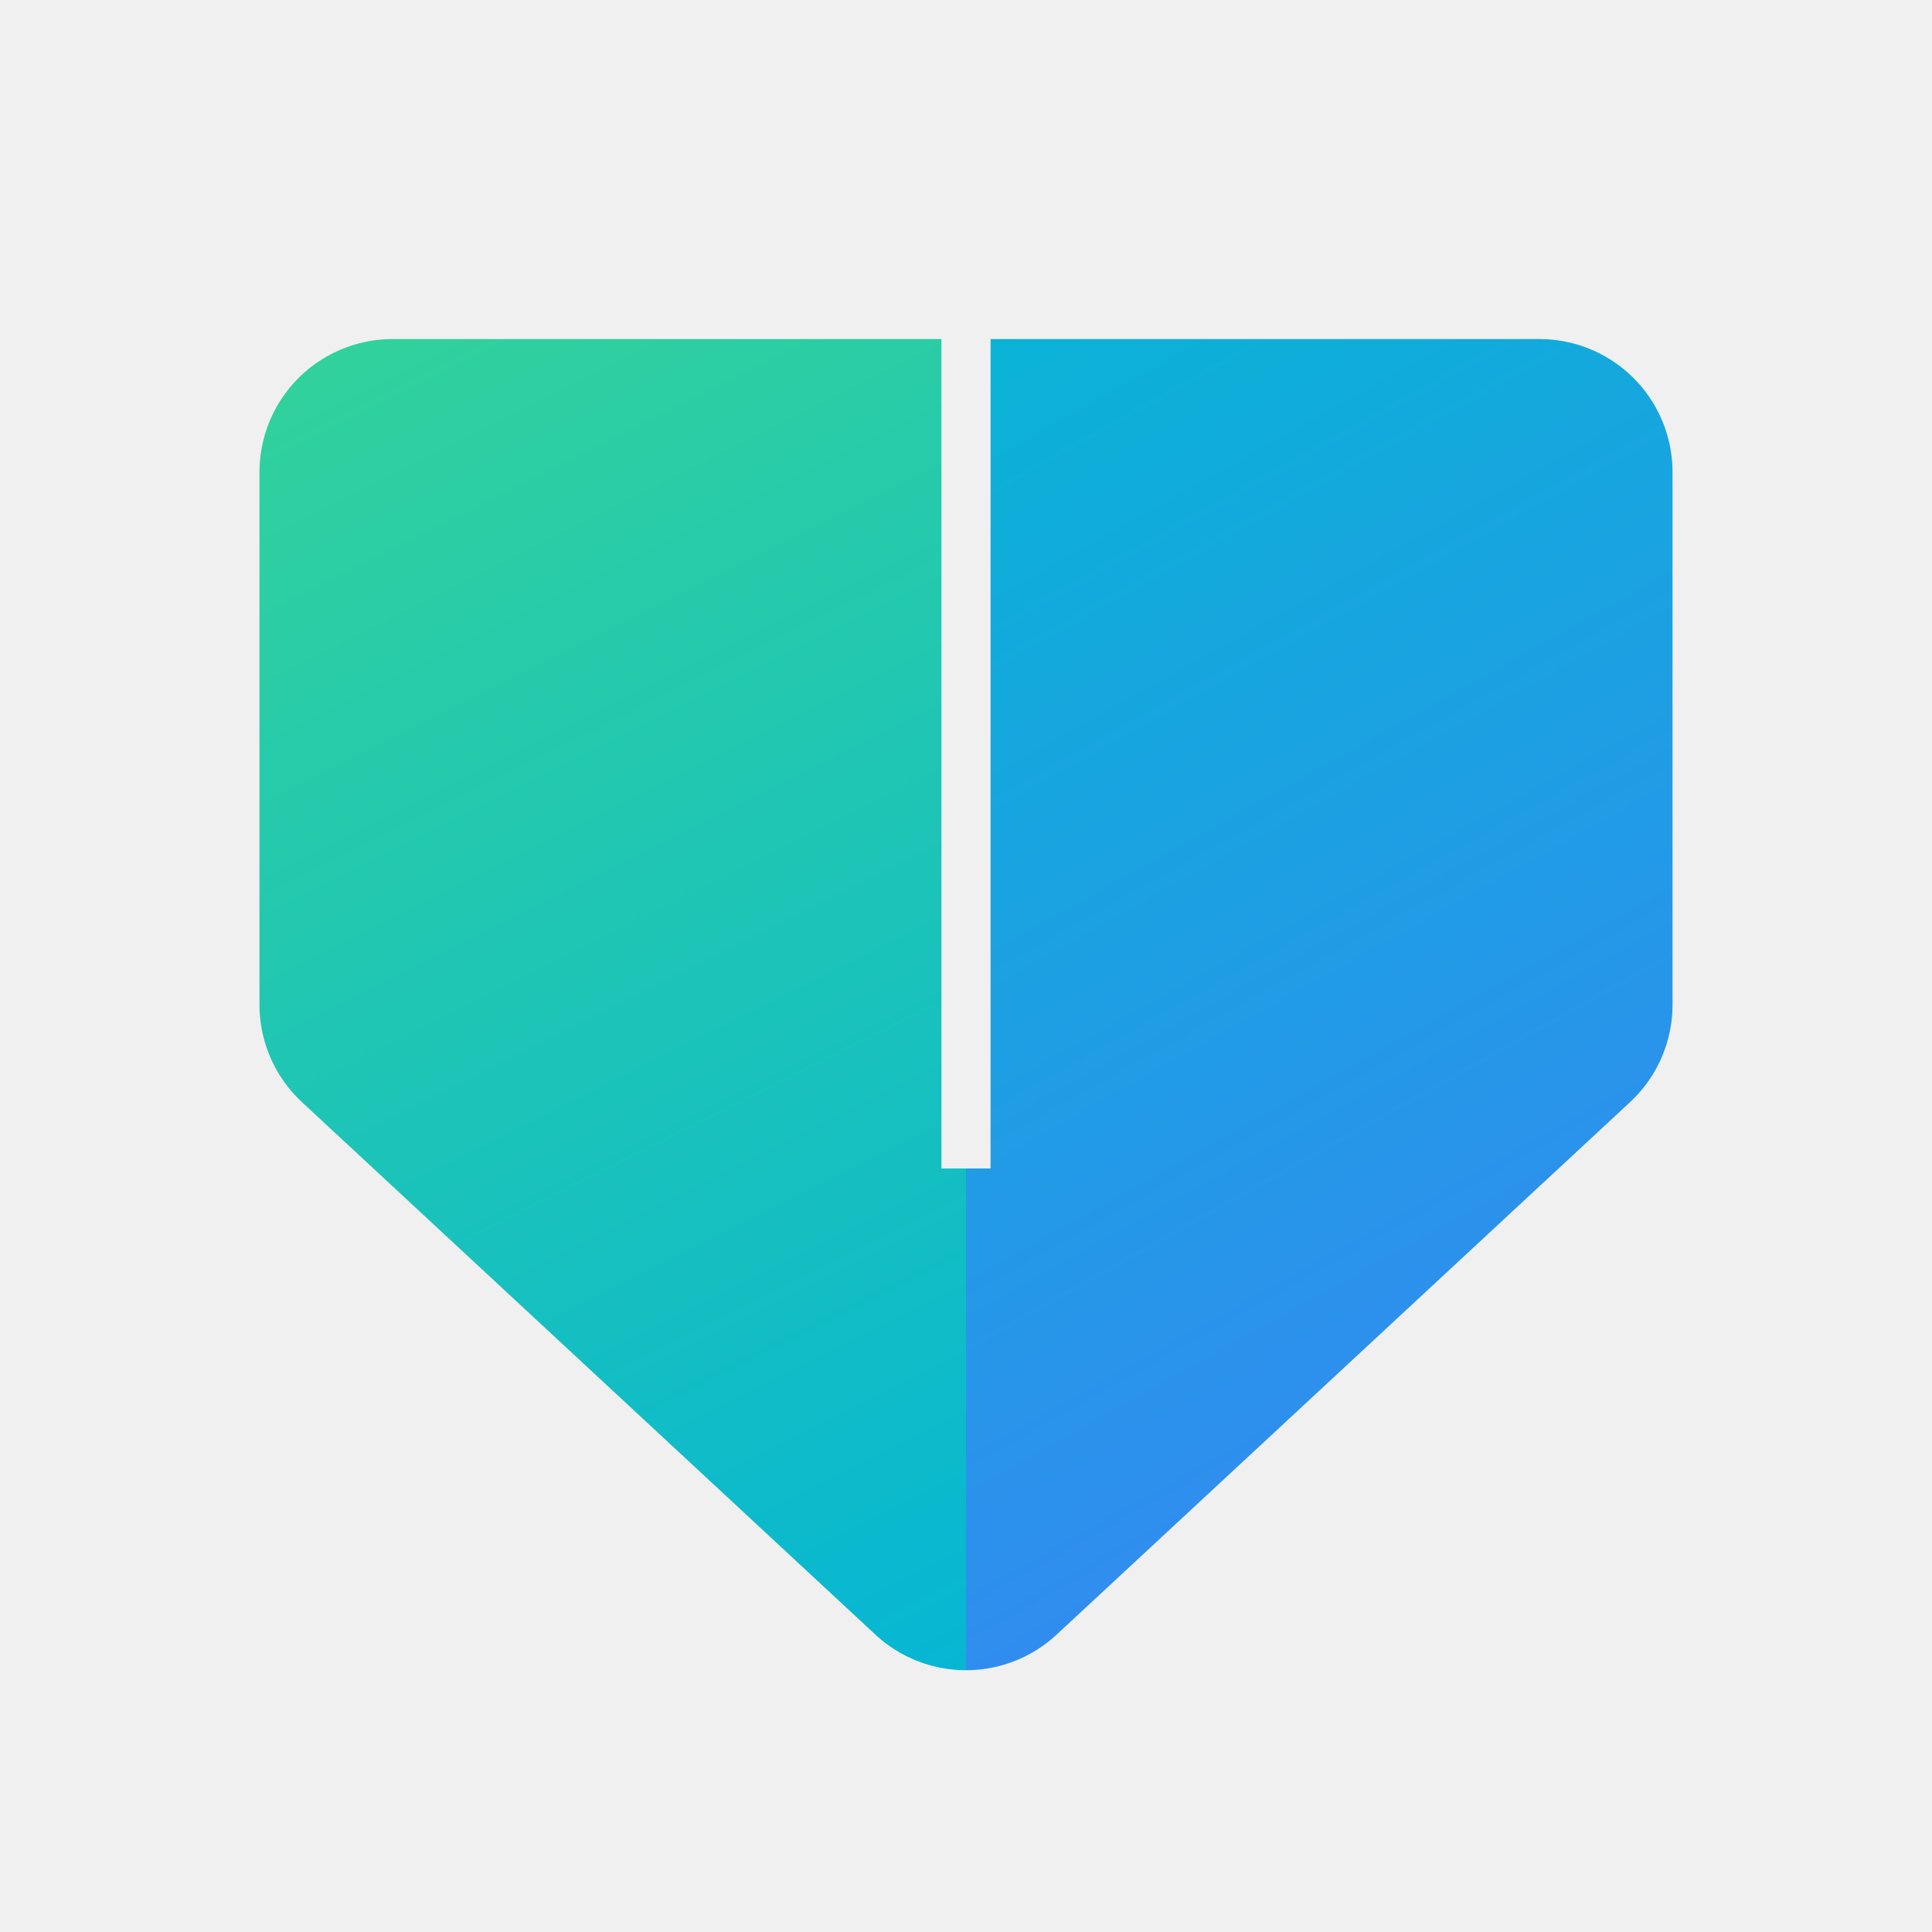
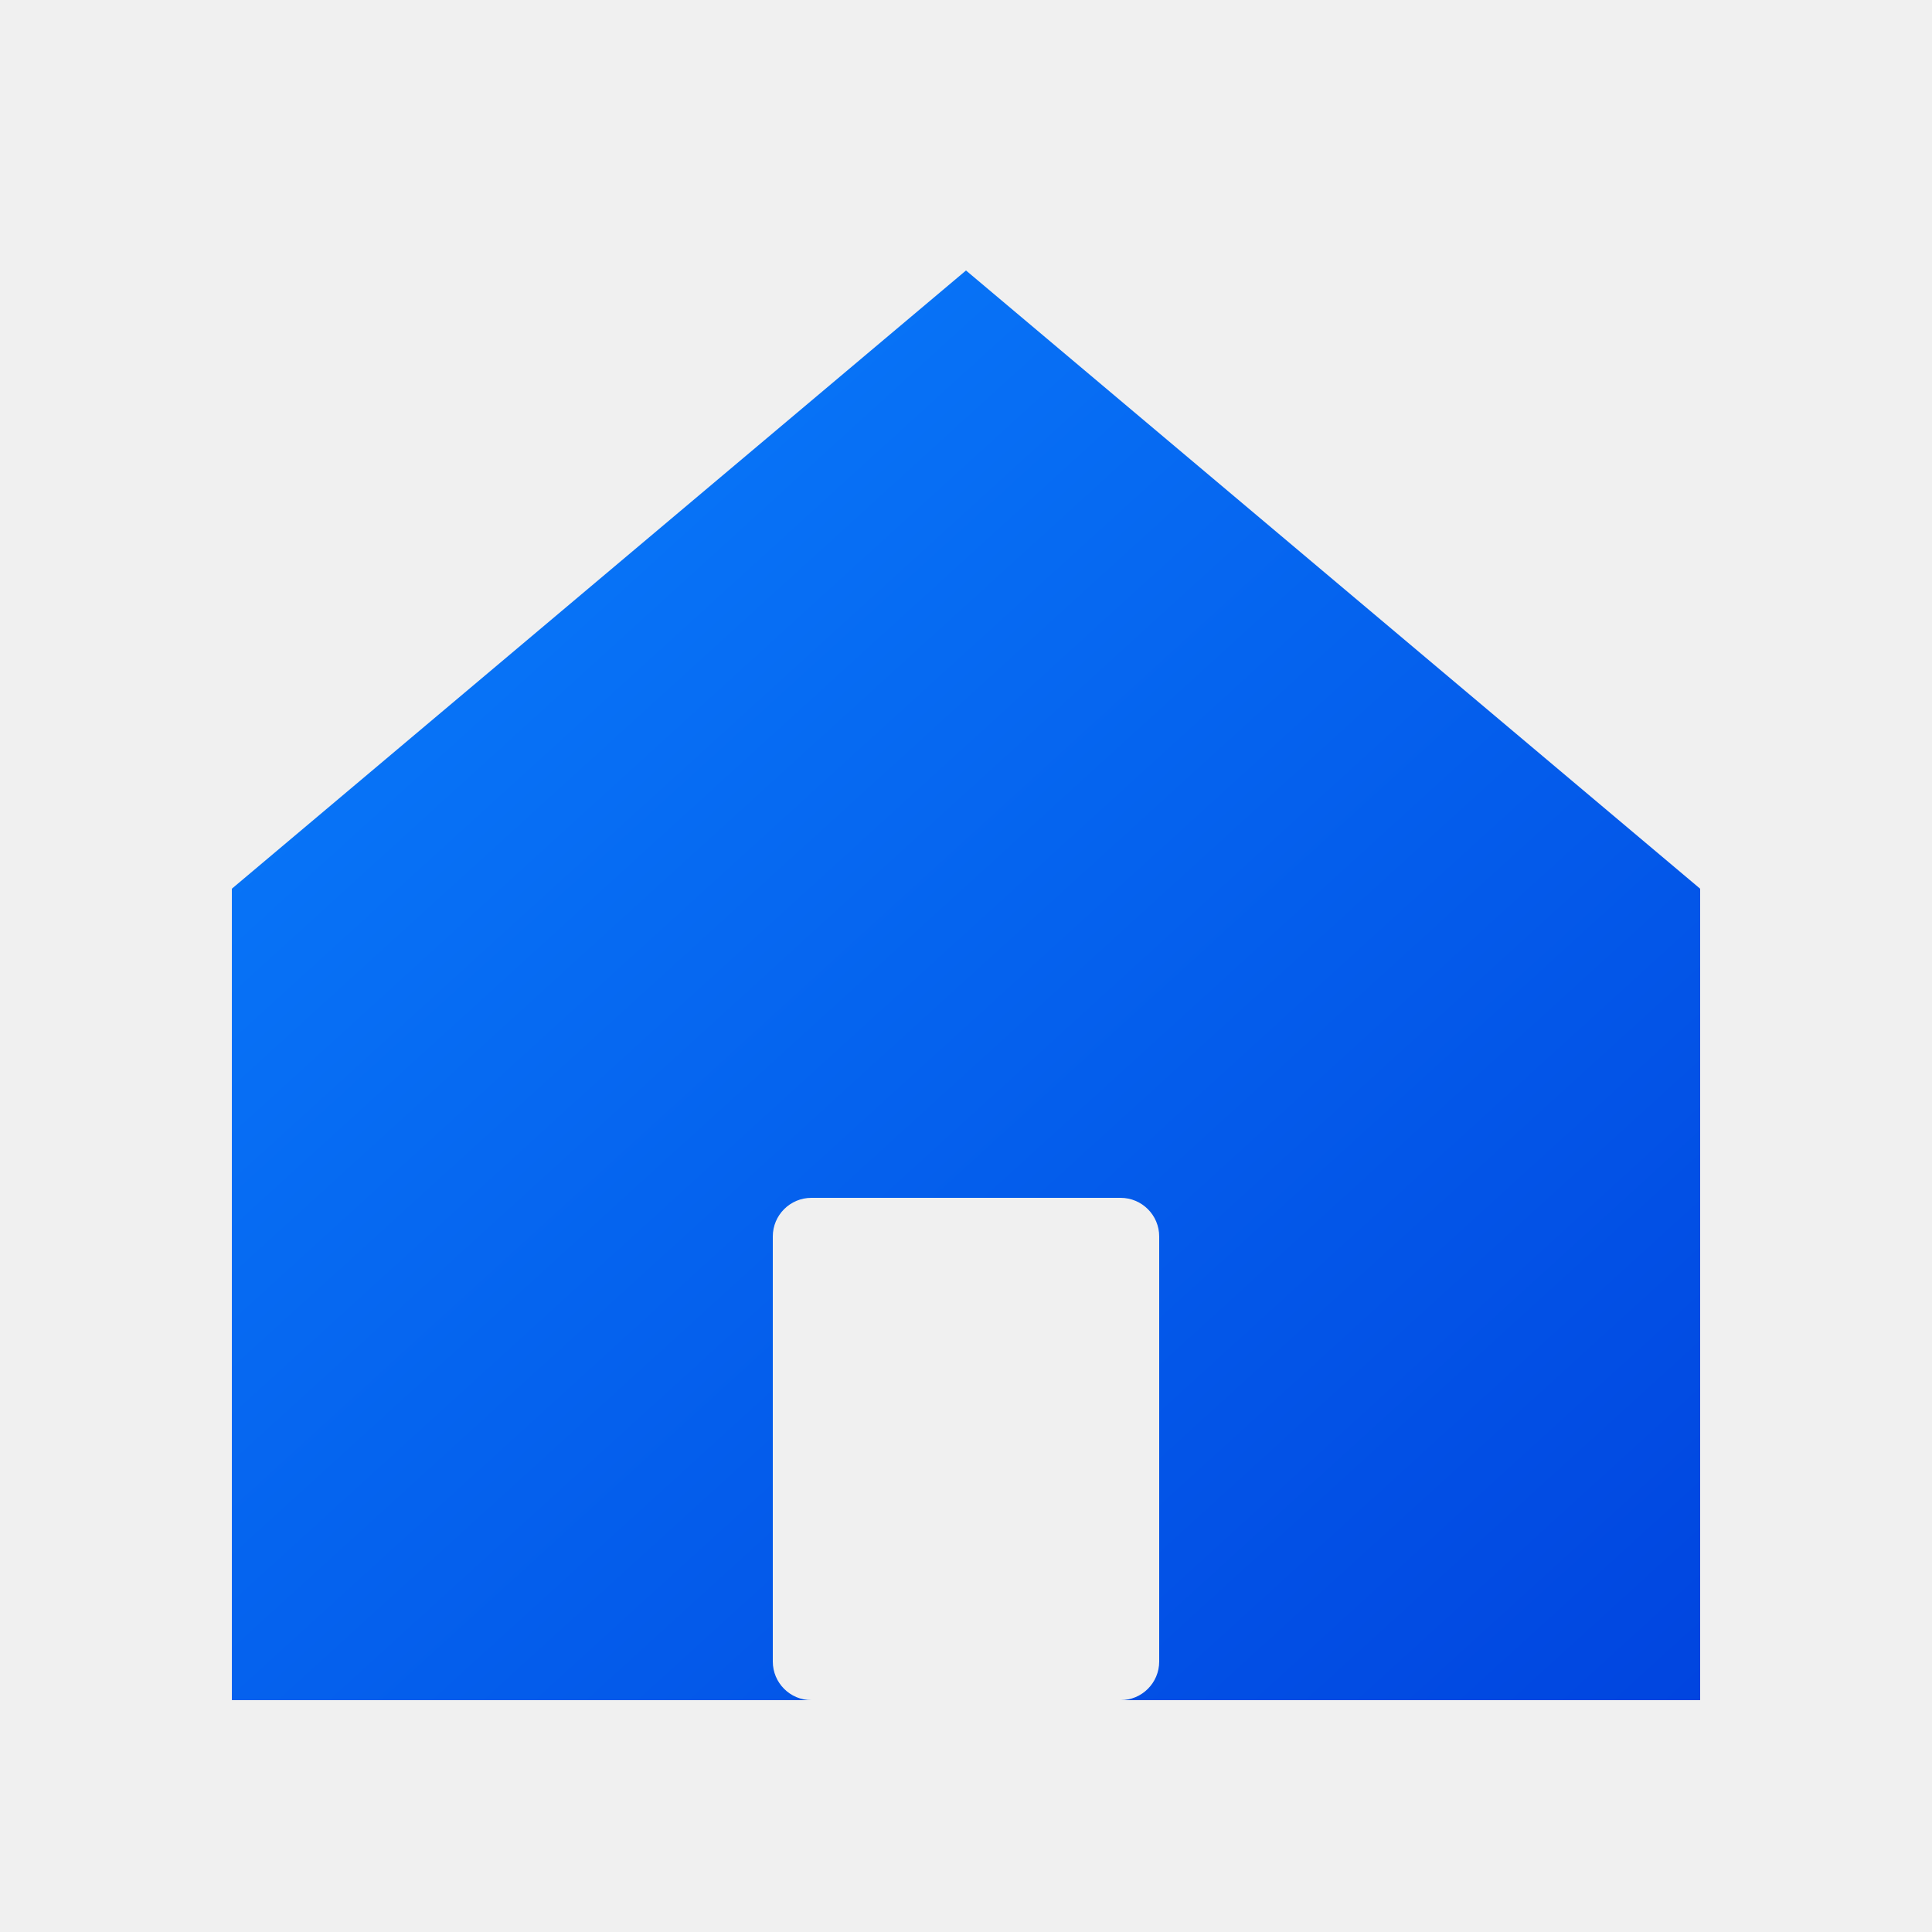
<svg xmlns="http://www.w3.org/2000/svg" width="512" height="512" viewBox="0 0 100 100">
  <defs>
-     <linearGradient id="L" x1="18" y1="18" x2="52" y2="86" gradientUnits="userSpaceOnUse">
-       <stop offset="0" stop-color="#34d399" />
-       <stop offset="1" stop-color="#06b6d4" />
-     </linearGradient>
-     <linearGradient id="R" x1="48" y1="18" x2="86" y2="86" gradientUnits="userSpaceOnUse">
-       <stop offset="0" stop-color="#06b6d4" />
-       <stop offset="1" stop-color="#3b82f6" />
+     <linearGradient id="B" x1="10" y1="6" x2="92" y2="96" gradientUnits="userSpaceOnUse">
+       <stop offset="0" stop-color="#0A84FF" />
+       <stop offset="1" stop-color="#0040DD" />
    </linearGradient>
    <mask id="M">
-       <path d="M22 28 H78 V54 L50 80 L22 54 Z" fill="#fff" stroke="#fff" stroke-width="13" stroke-linejoin="round" paint-order="stroke" />
-       <rect x="48.8" y="0" width="2.4" height="62" fill="#000" />
+       <path d="M12 46 L50 14 L88 46 L88 88 L12 88 Z" fill="#fff" />
+       <rect x="40" y="62" width="20" height="26" rx="2" fill="#000" />
    </mask>
  </defs>
-   <g transform="translate(-3 -5.24) scale(1.06)">
-     <g mask="url(#M)">
-       <rect x="0" y="0" width="50" height="100" fill="url(#L)" />
-       <rect x="50" y="0" width="50" height="100" fill="url(#R)" />
-     </g>
+   <g transform="translate(0 0) scale(1)">
+     <rect x="0" y="0" width="100" height="100" fill="url(#B)" mask="url(#M)" />
  </g>
</svg>
